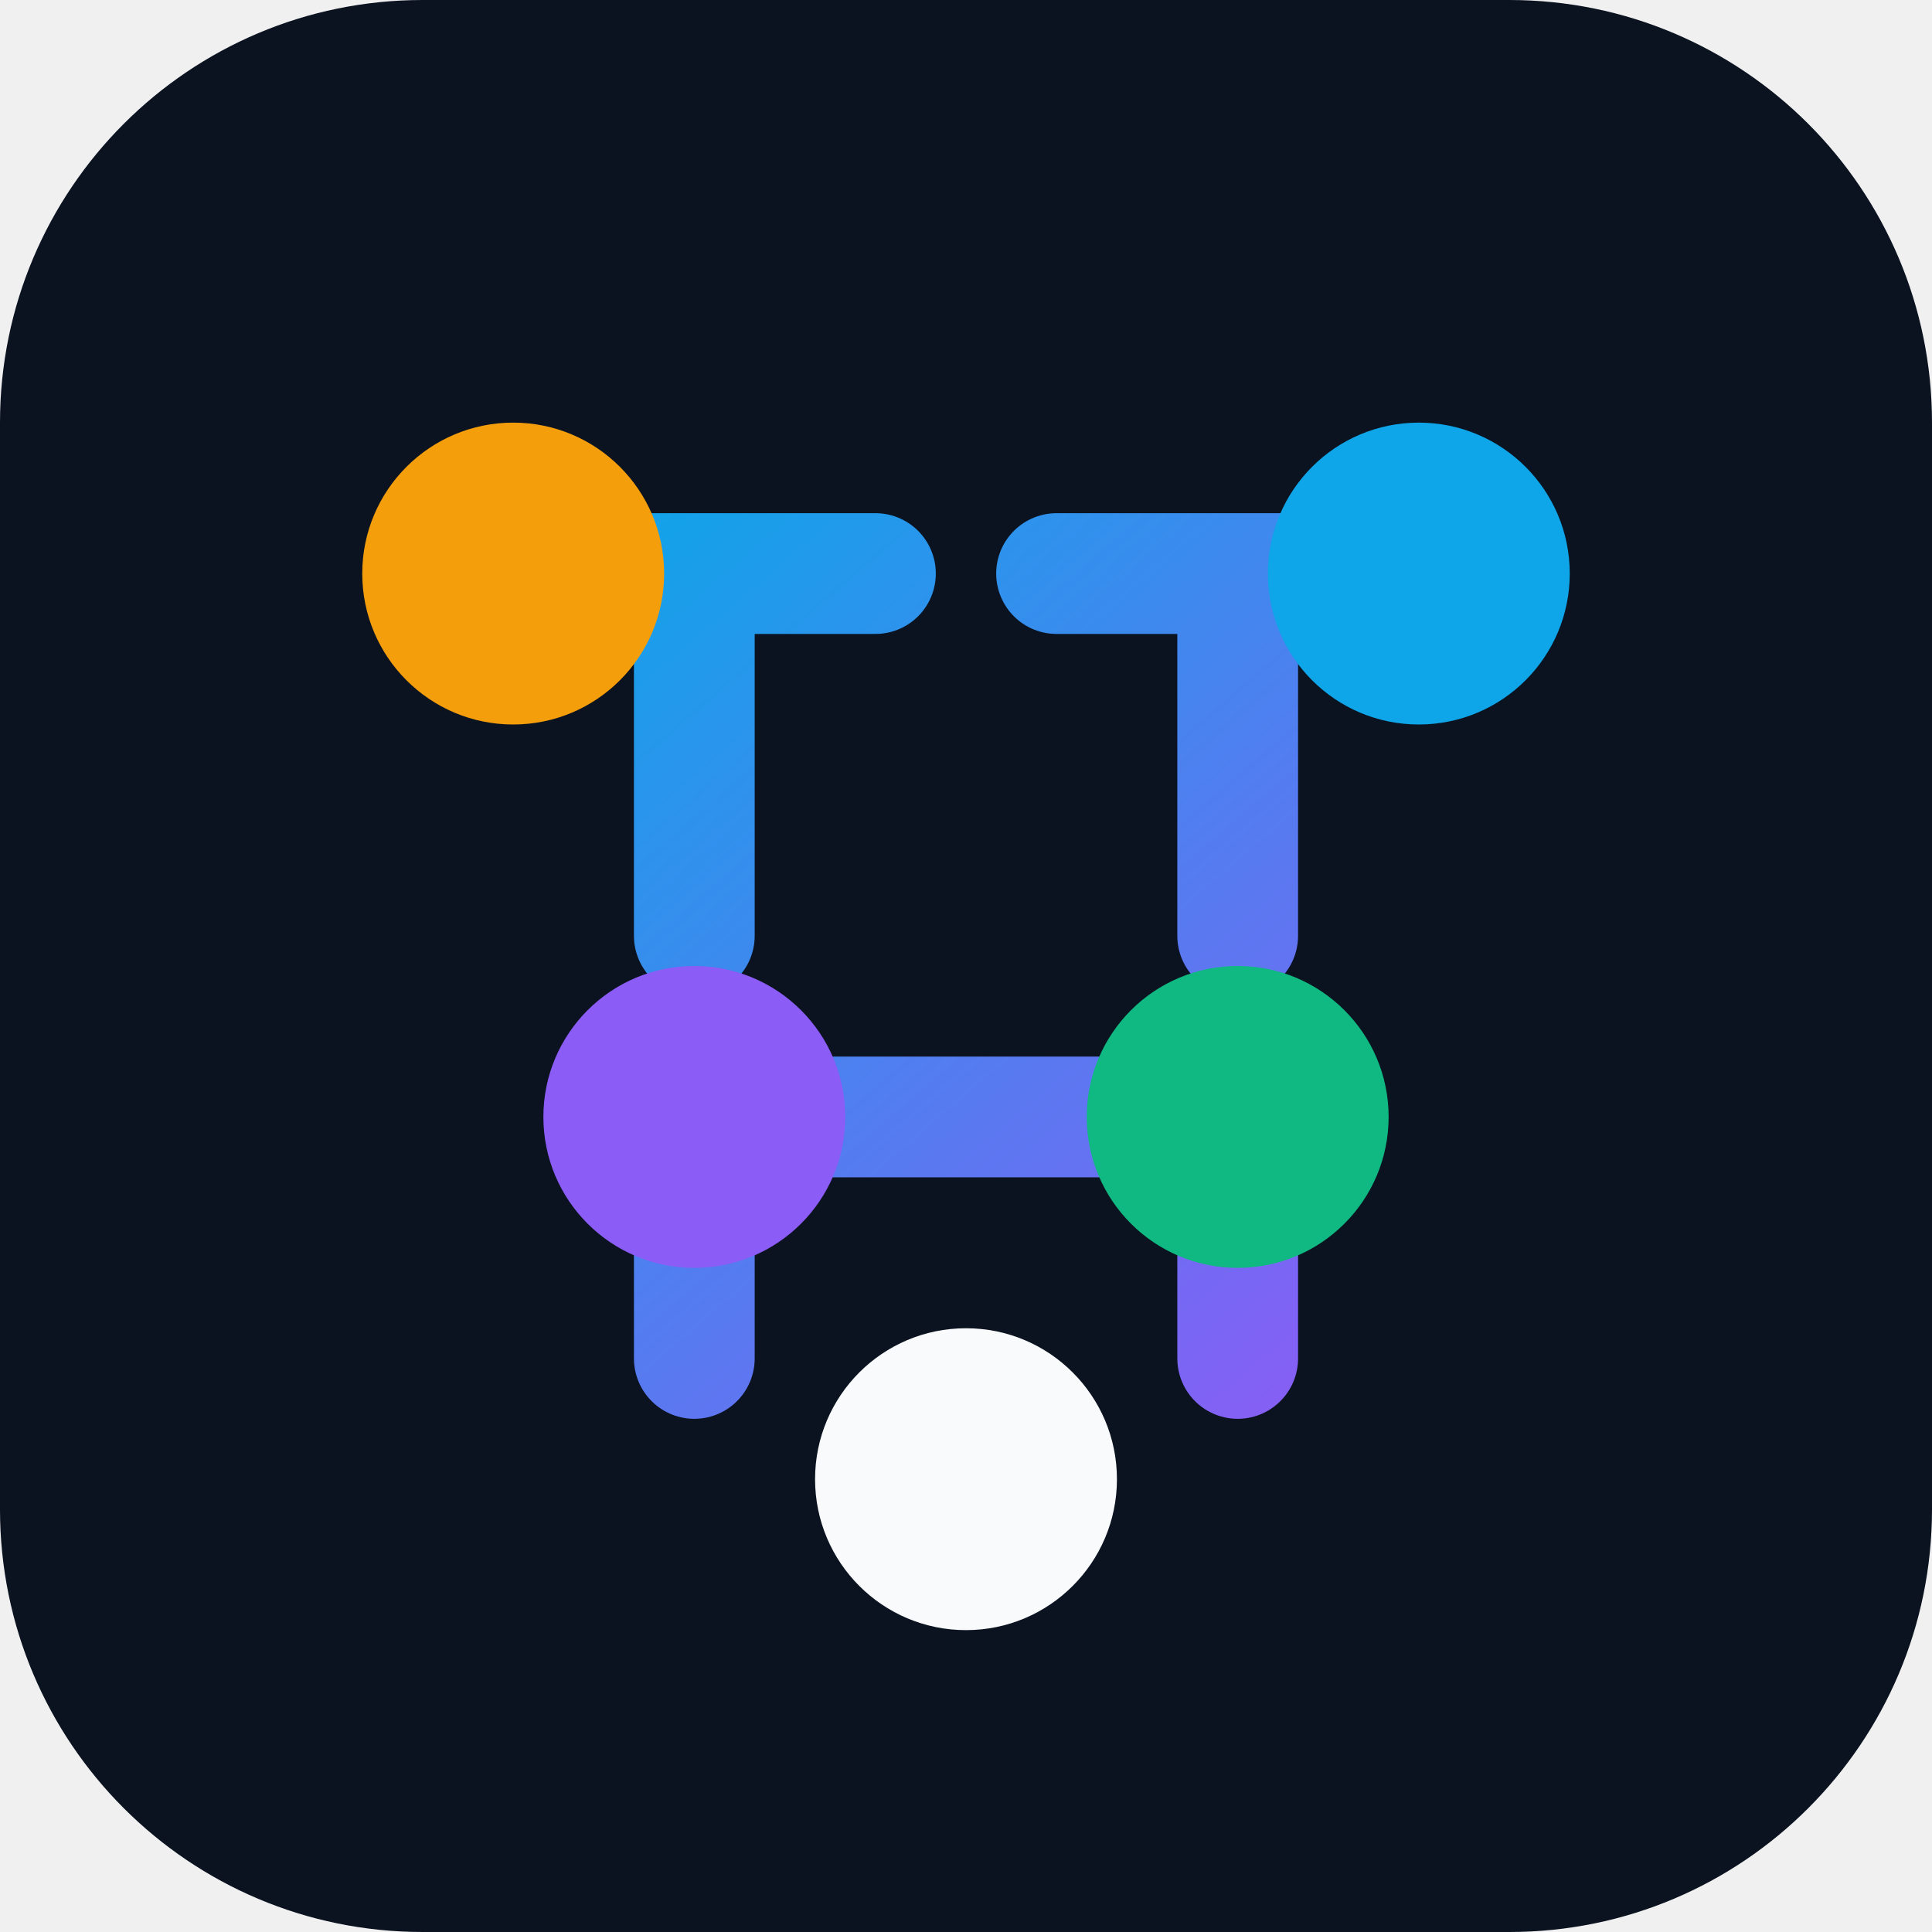
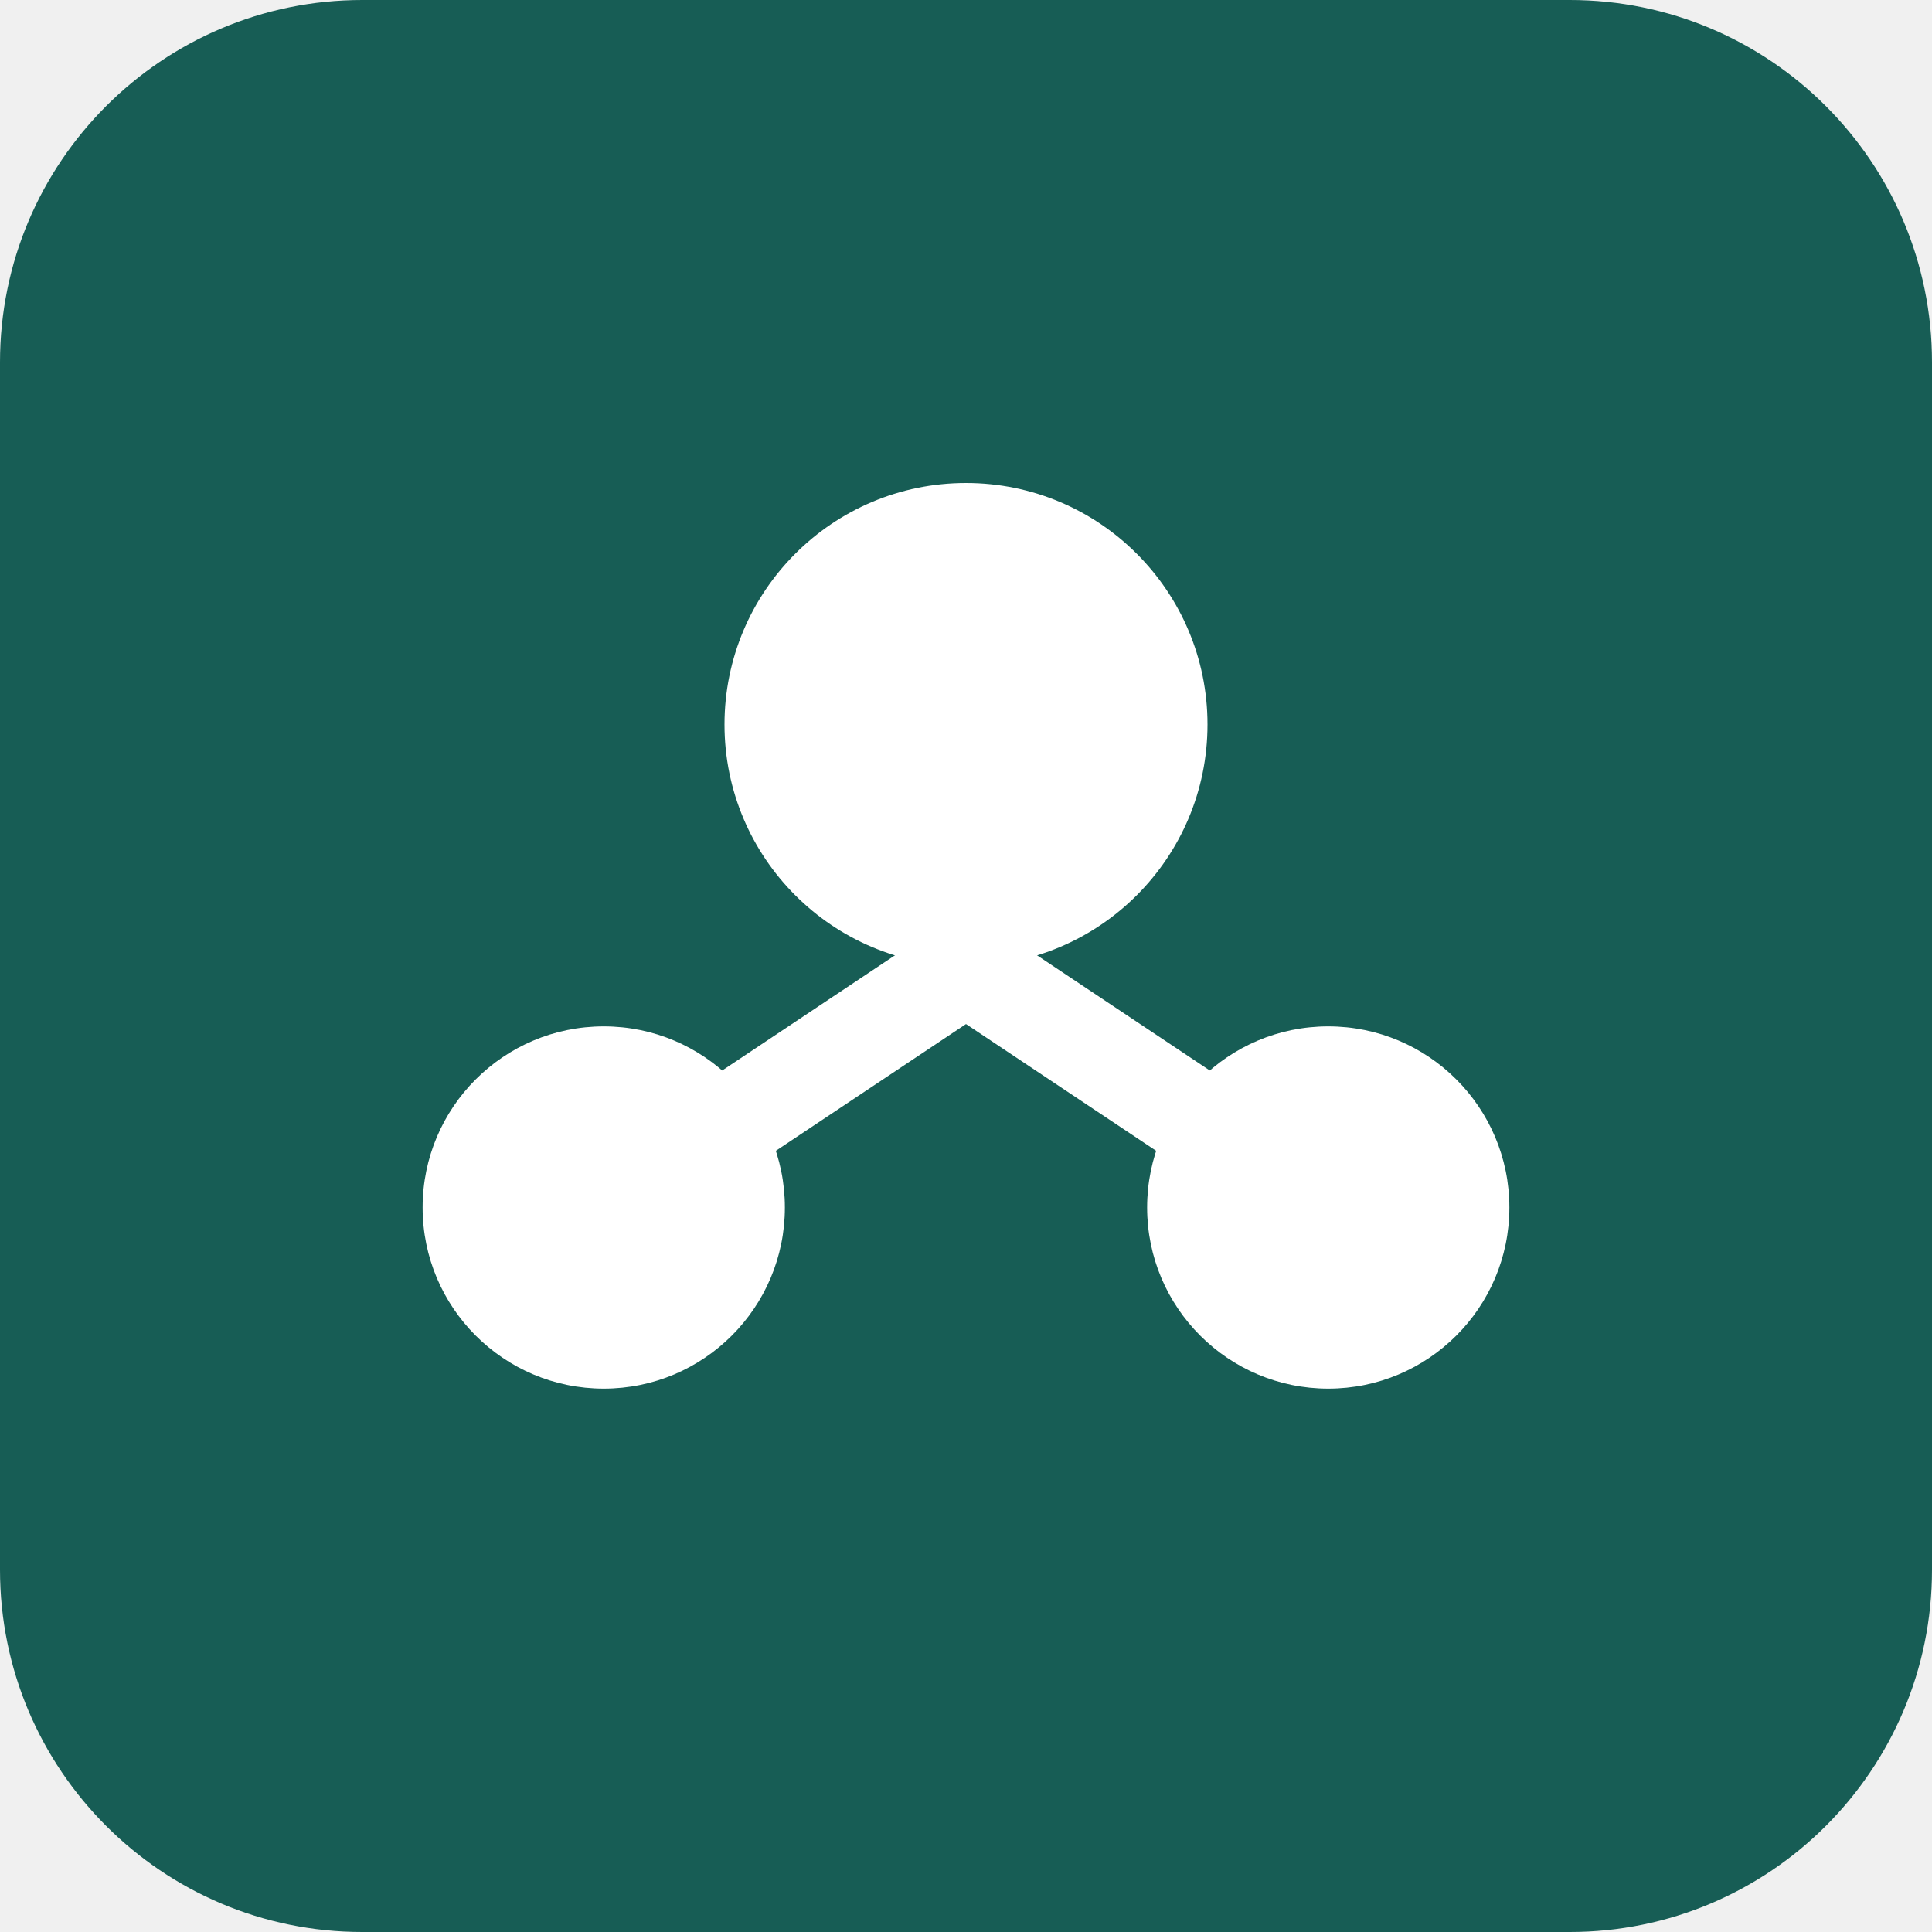
- <svg xmlns="http://www.w3.org/2000/svg" viewBox="0 0 64 64" role="img" aria-label="Chemistry map icon">
-   <defs>
-     <linearGradient id="g" x1="0" y1="0" x2="1" y2="1">
-       <stop offset="0" stop-color="#0ea5e9" />
-       <stop offset="1" stop-color="#8b5cf6" />
-     </linearGradient>
-   </defs>
-   <rect width="64" height="64" rx="14" fill="#0b1220" />
-   <path d="M17 19h12M35 19h12M23 19v12m18-12v12M23 37v8m18-8v8M23 37h18" fill="none" stroke="url(#g)" stroke-width="4" stroke-linecap="round" />
-   <circle cx="17" cy="19" r="5" fill="#f59e0b" />
-   <circle cx="47" cy="19" r="5" fill="#0ea5e9" />
-   <circle cx="23" cy="37" r="5" fill="#8b5cf6" />
-   <circle cx="41" cy="37" r="5" fill="#10b981" />
-   <circle cx="32" cy="49" r="5" fill="#f8fafc" />
+ <svg xmlns="http://www.w3.org/2000/svg" viewBox="0 0 32 32">
+   <rect width="32" height="32" rx="6" fill="#175d55" />
+   <circle cx="16" cy="12" r="4" fill="#fff" />
+   <circle cx="10" cy="20" r="3" fill="#fff" />
+   <circle cx="22" cy="20" r="3" fill="#fff" />
+   <path d="M16 16 L10 20 M16 16 L22 20" stroke="#fff" stroke-width="1.6" fill="none" />
</svg>
